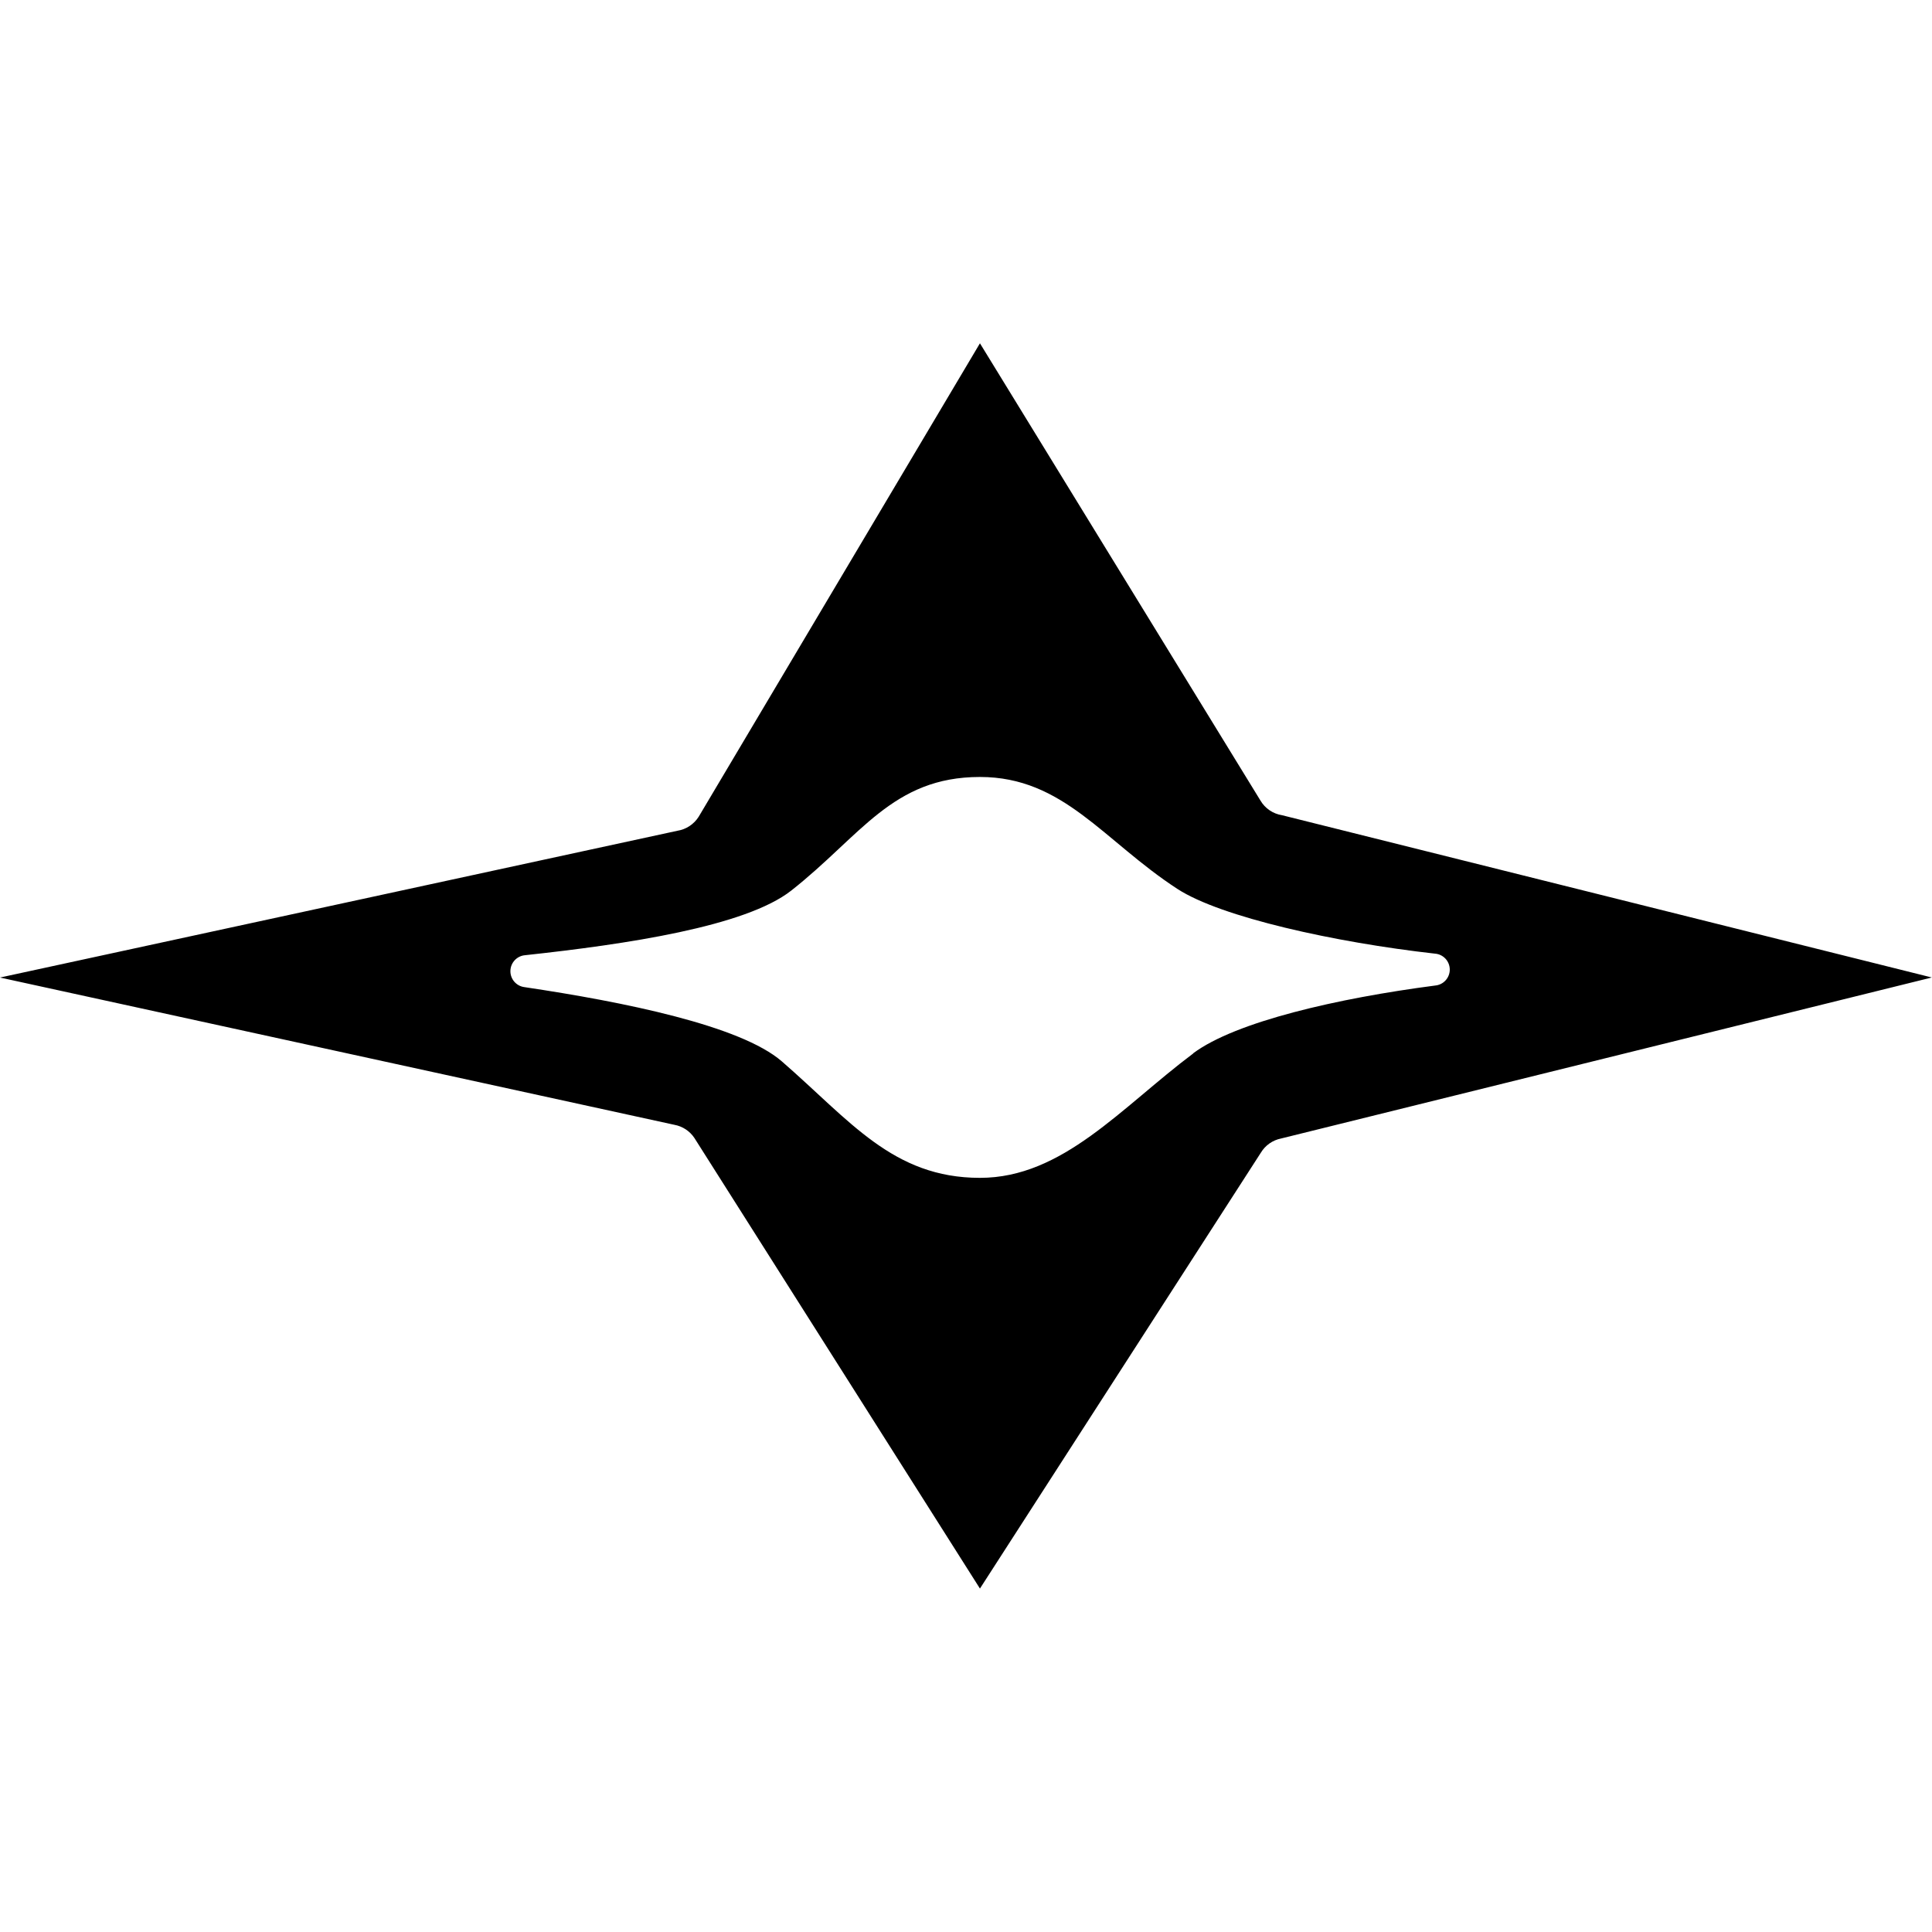
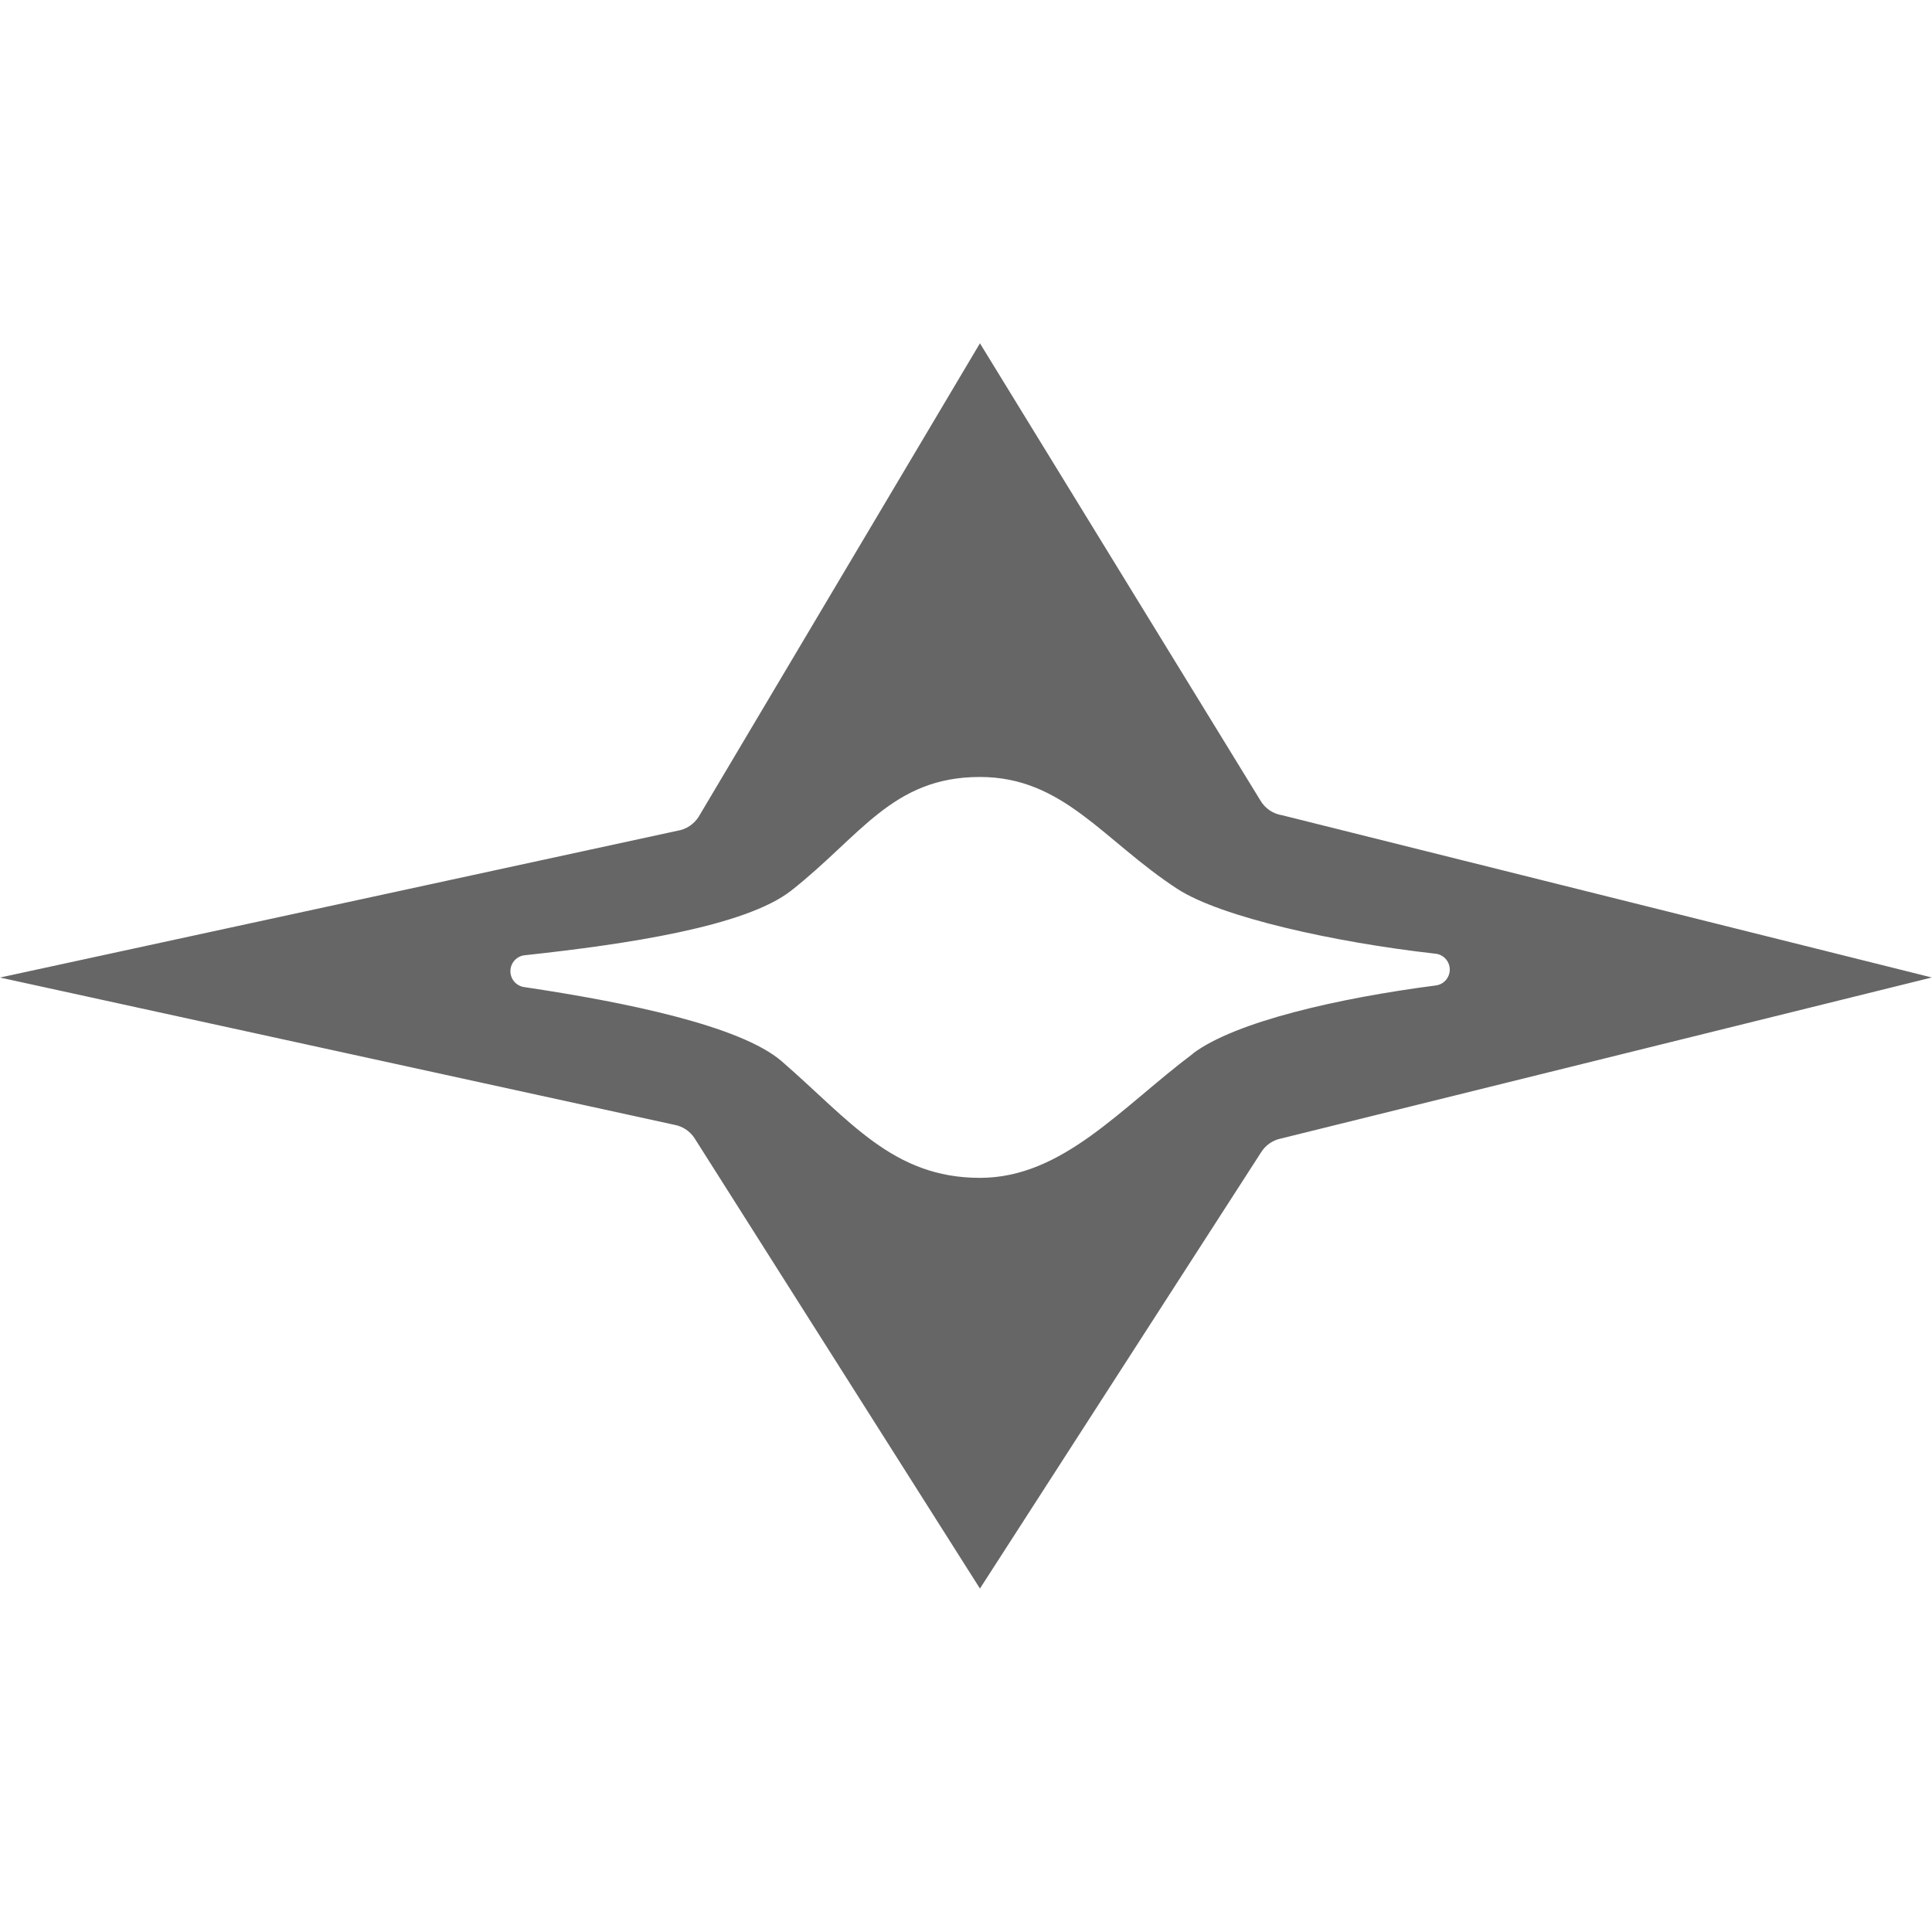
<svg xmlns="http://www.w3.org/2000/svg" viewBox="0 0 393.6 253.72" width="1em" height="1em">
  <defs>
-     <style>.cls-1{fill:currentColor;}</style>
+     <style>.cls-1{fill:#666666;}</style>
  </defs>
  <g id="Layer_2" data-name="Layer 2">
    <g id="Layer_1-2" data-name="Layer 1">
      <path class="cls-1" d="M199.64,0l-57.3,96.45A6.3,6.3,0,0,1,138,99.31L0,129.21H0l137.38,30a6.25,6.25,0,0,1,4.09,2.69l58.17,91.79h0l57.22-88.78A6.23,6.23,0,0,1,261,162l132.56-32.8h0L261.18,96.14a6.22,6.22,0,0,1-4.4-3m-13.69,51.54c-14.67,11-26.6,25.35-43.45,25.34-17.76,0-26.48-11.68-40.35-23.72-8.41-7.31-32.18-12.12-52.47-15.14a3.27,3.27,0,0,1,.16-6.5c20.58-2.22,44.9-5.84,54.21-13.16,14.18-11.14,20.61-23.15,38.45-23.15,17.05,0,25.15,13,40.25,22.82,8.87,5.76,32.13,10.89,52.43,13.17a3.26,3.26,0,0,1,.06,6.5C272.66,133.41,251.75,138.18,243.09,144.64Z" />
    </g>
  </g>
</svg>
